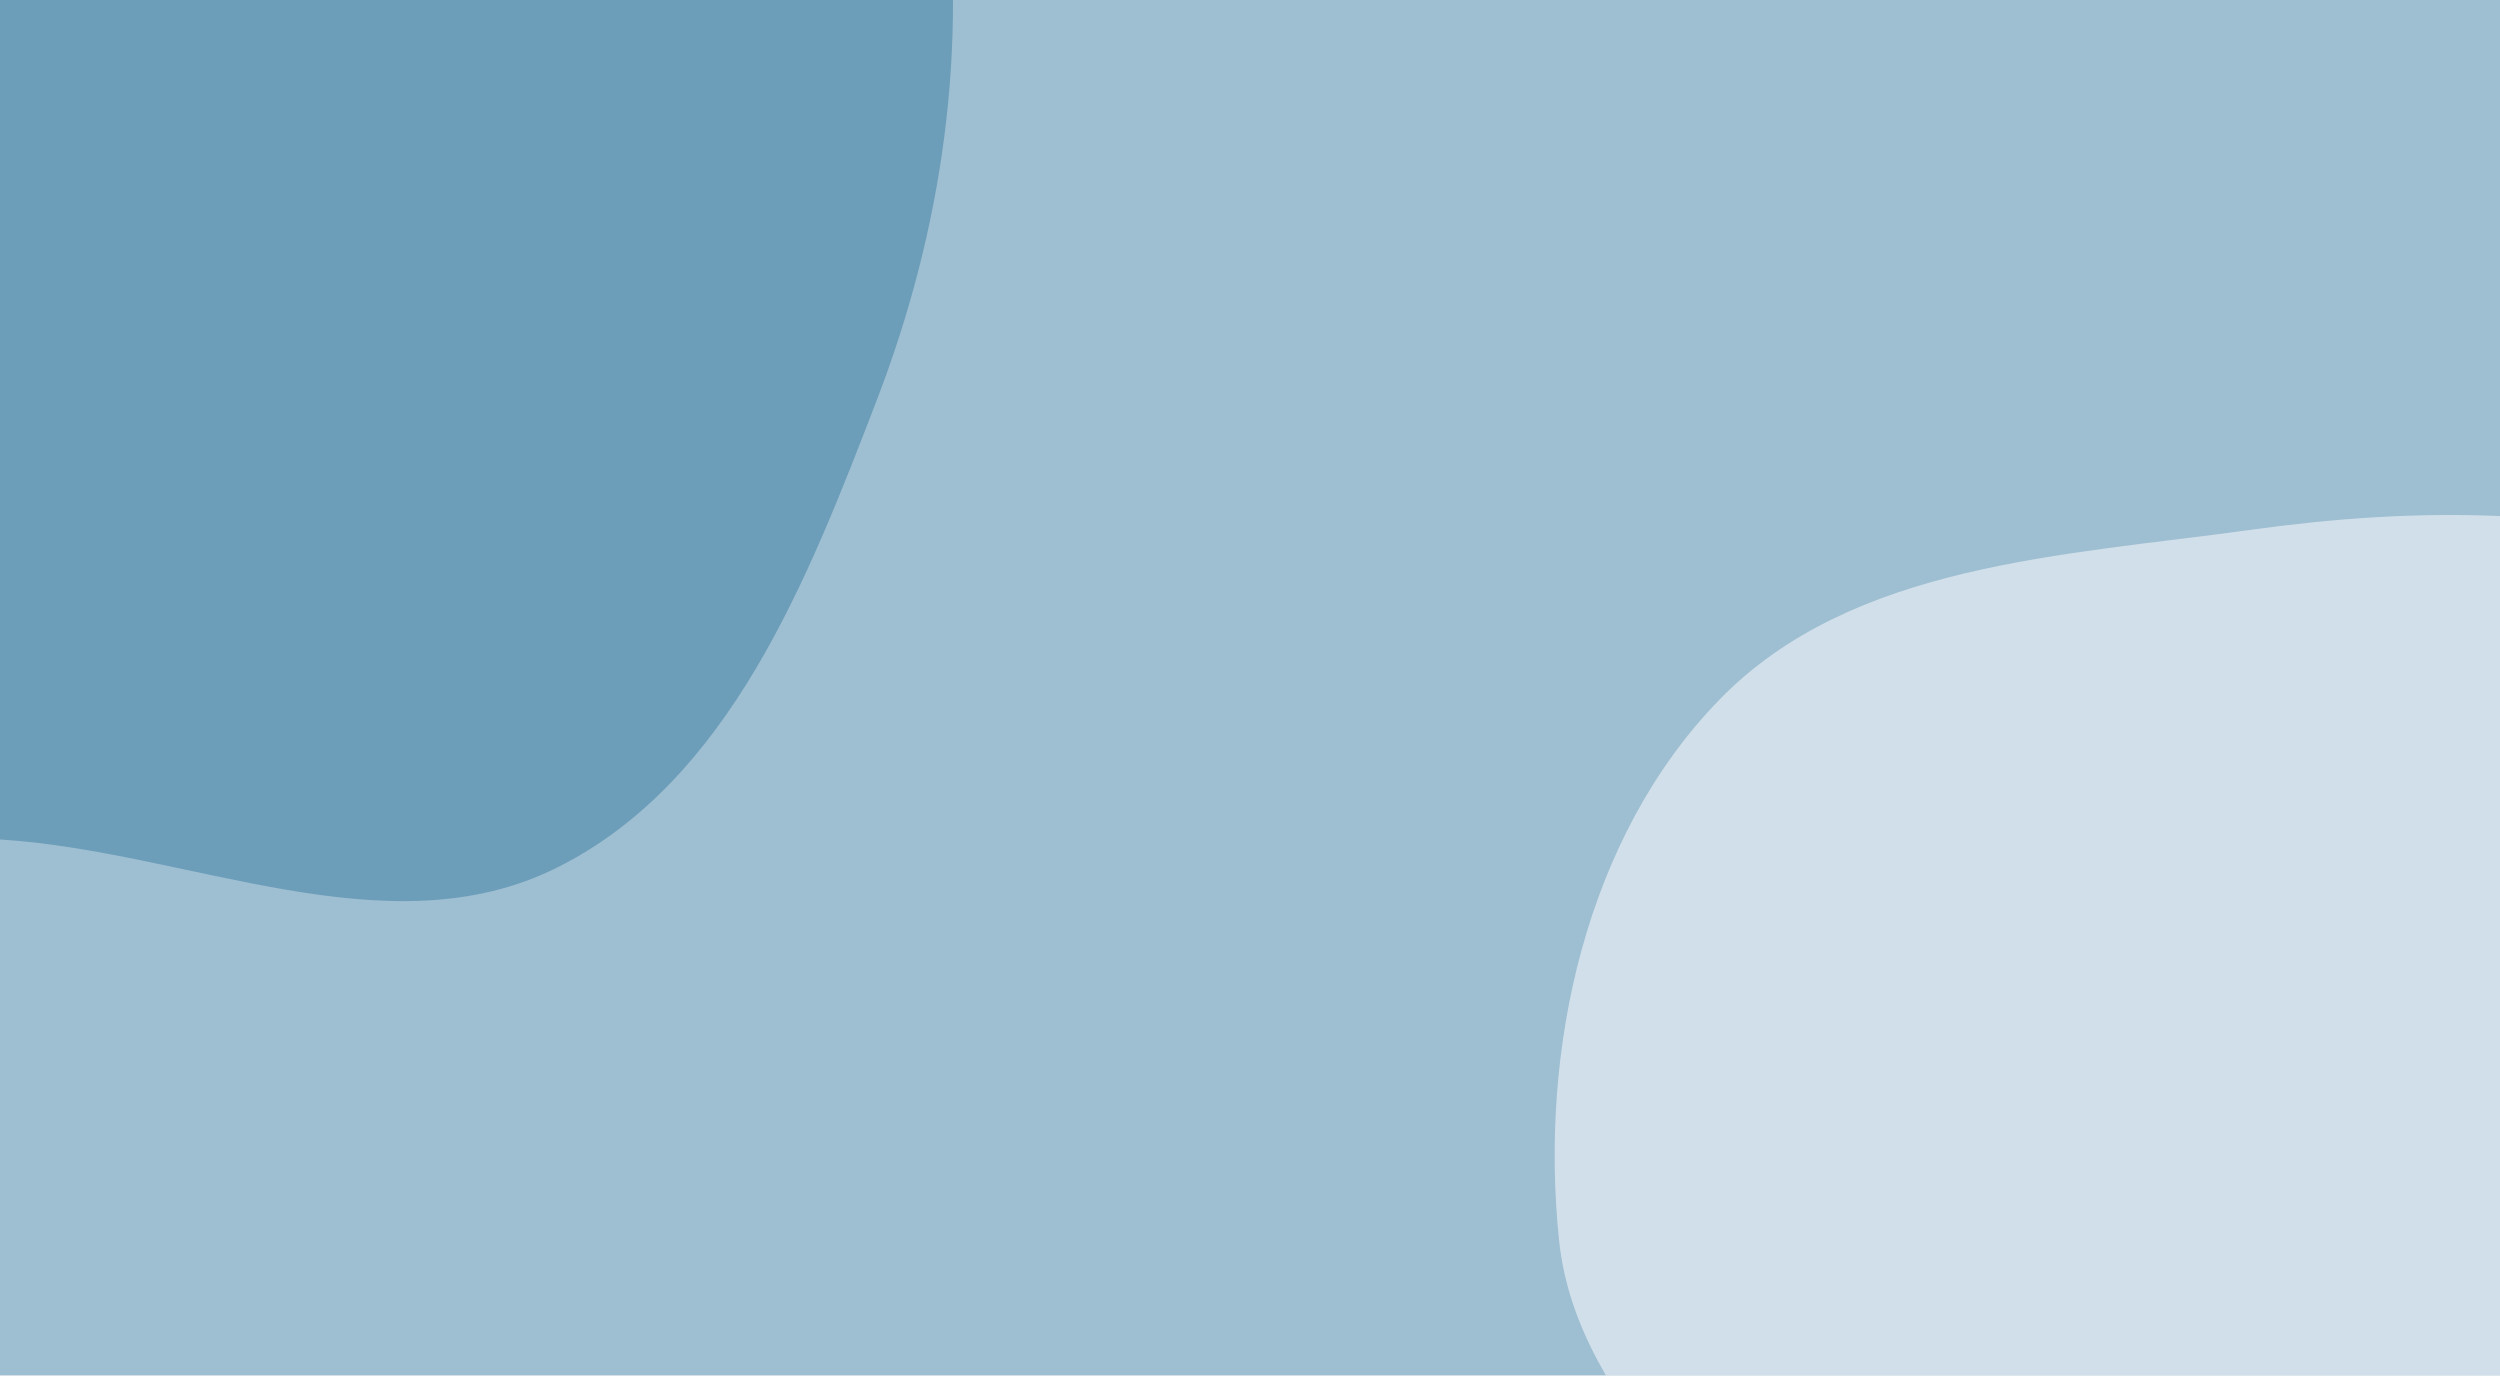
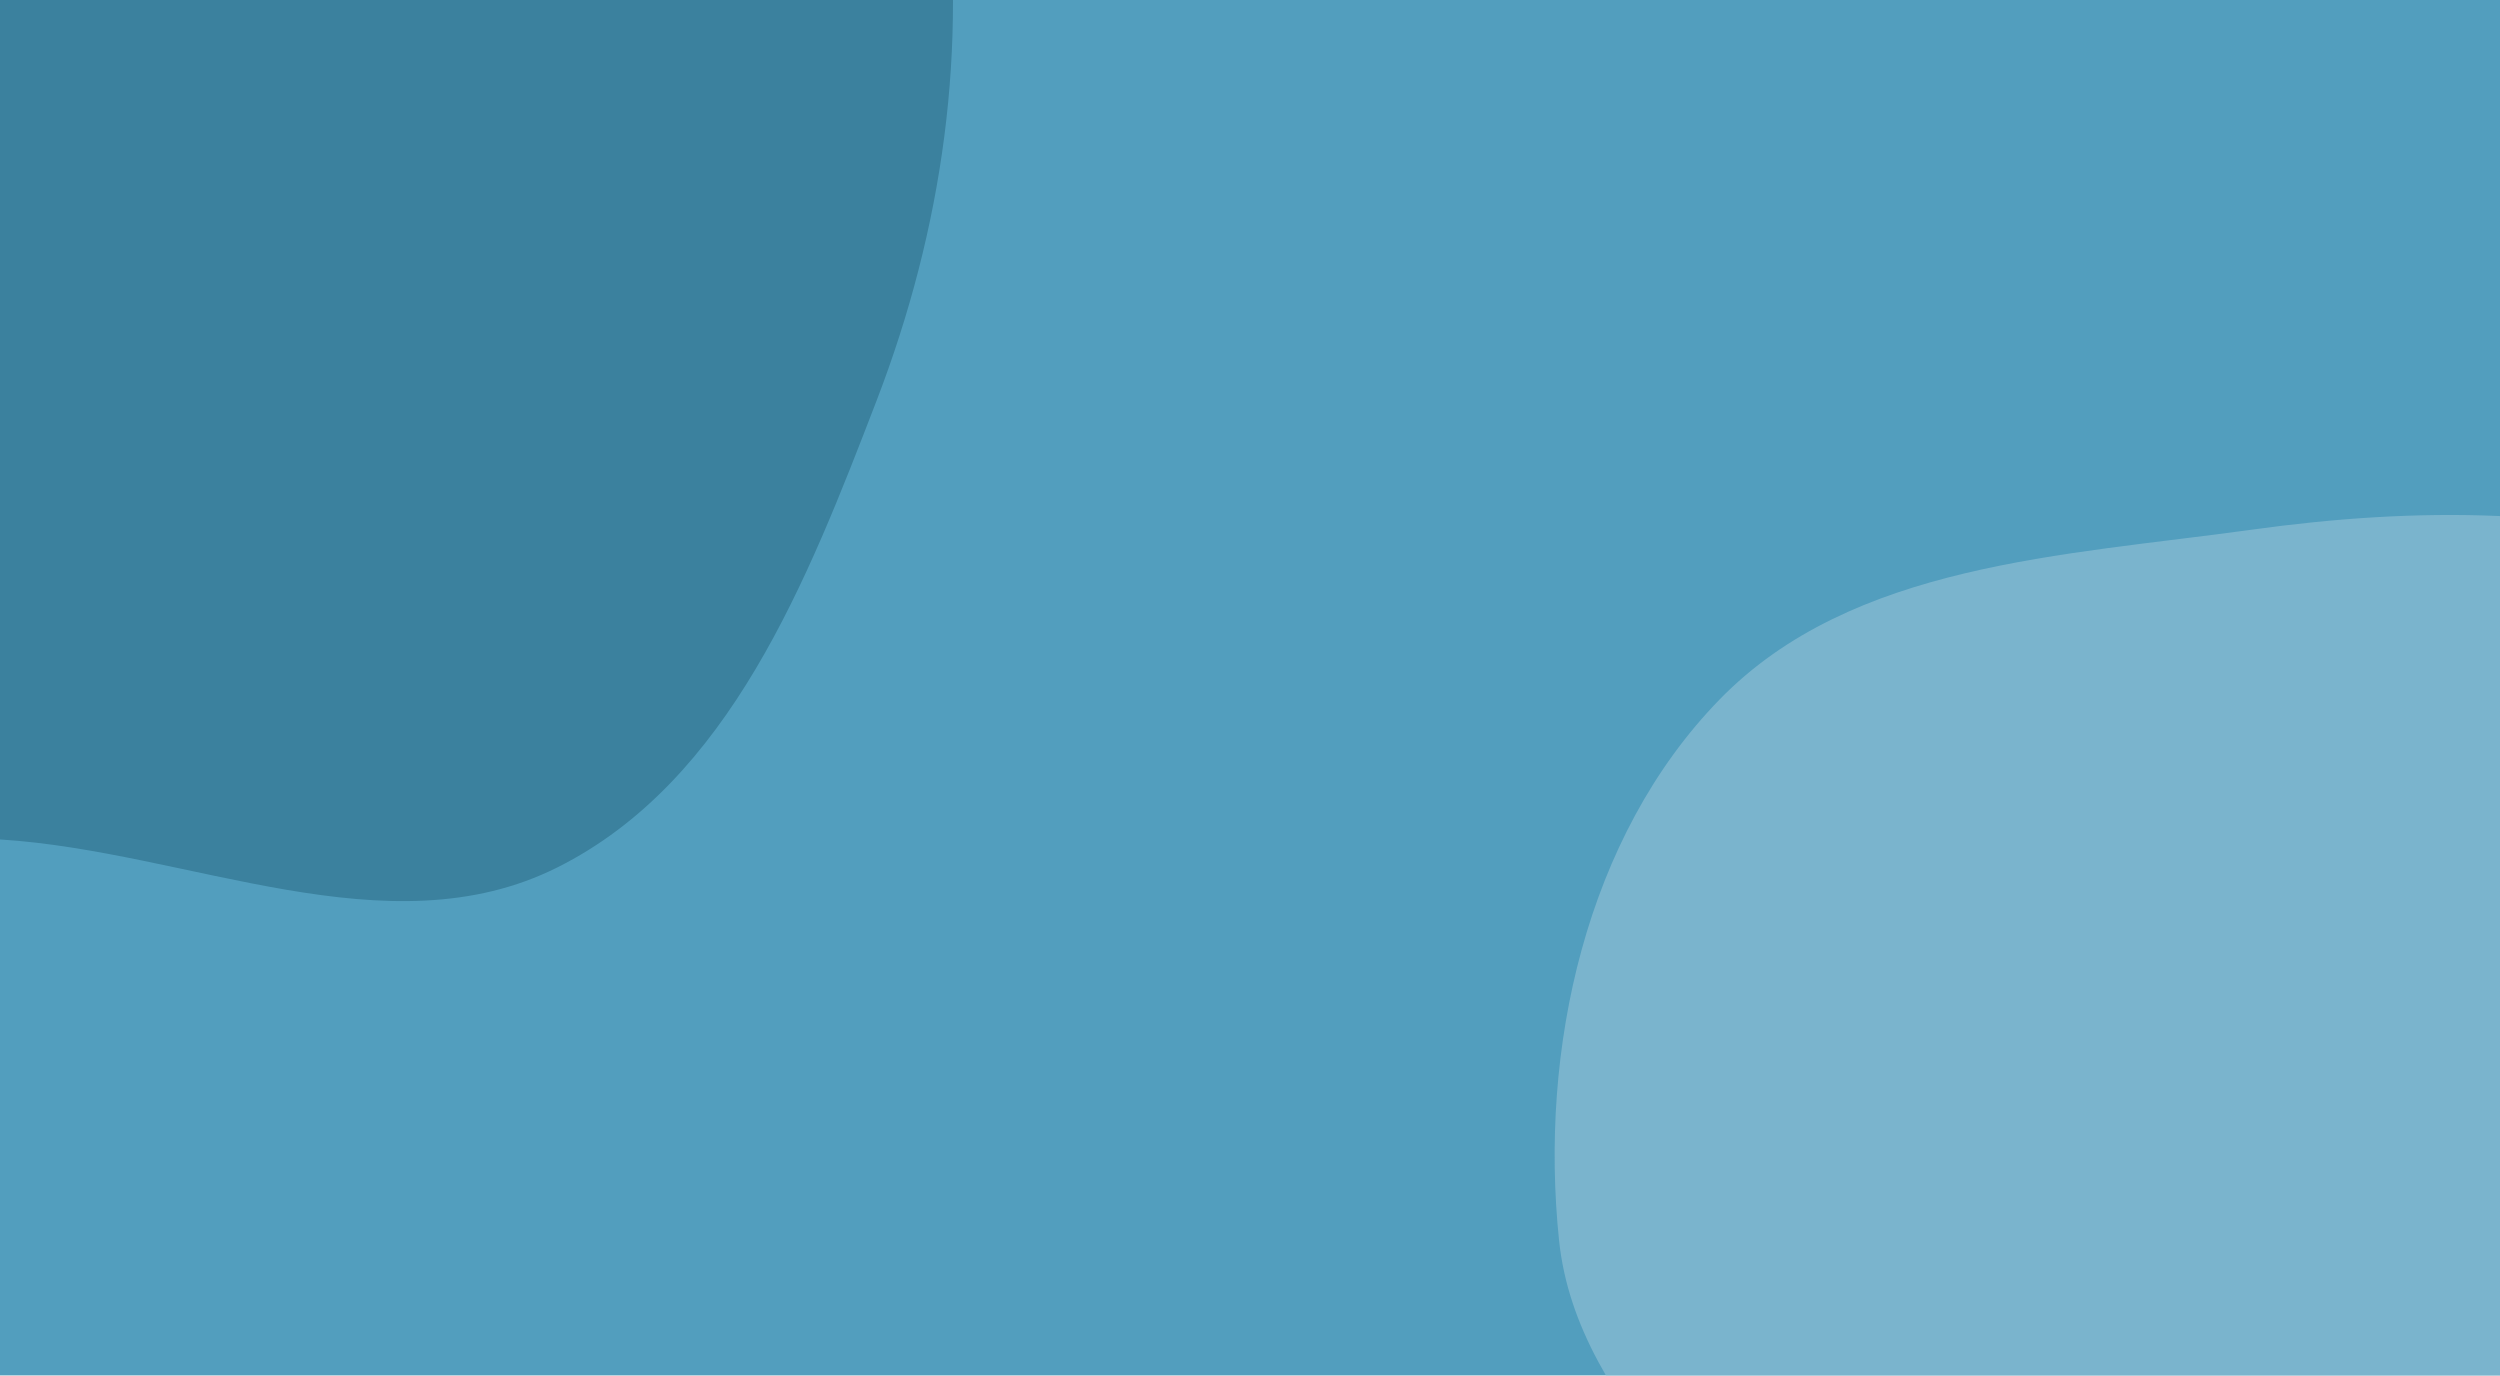
<svg xmlns="http://www.w3.org/2000/svg" version="1.1" width="438" height="241" preserveAspectRatio="none" viewBox="0 0 438 241">
-   <g mask="url(&quot;#SvgjsMask1008&quot;)" fill="none">
-     <rect width="438" height="241" x="0" y="0" fill="rgba(158, 190, 209, 1)" />
-     <path d="M0,147.072C33.204,149.144,67.915,166.864,97.662,151.966C127.812,136.866,141.487,101.616,153.597,70.146C165.16,40.097,169.736,8.123,165.287,-23.765C160.825,-55.746,147.655,-85.325,128.3,-111.172C107.864,-138.463,84.802,-168.013,51.569,-175.628C18.735,-183.151,-11.91,-160.125,-44.252,-150.709C-76.684,-141.266,-116.667,-145.788,-138.74,-120.219C-160.811,-94.652,-150.161,-55.714,-155.103,-22.301C-160.07,11.281,-180.459,45.137,-167.859,76.659C-155.177,108.385,-121.638,127.029,-90.131,140.246C-61.773,152.142,-30.692,145.157,0,147.072" fill="#6c9db9" />
-     <path d="M438 401.748C467.159 396.842 488.363 373.755 511.418 355.24 532.082 338.645 550.123 320.786 565.604 299.275 584.503 273.015 614.644 248.25 611.599 216.04 608.563 183.917 574.84 164.792 550.852 143.213 529.57 124.068 507.315 106.505 480.07 97.722 452.311 88.773 423.375 88.794 394.486 92.804 361.519 97.38 324.517 98.702 301.286 122.536 277.811 146.62 269.656 183.846 273.145 217.297 276.341 247.94 306.779 267.058 319.294 295.211 332 323.793 323.501 362.049 346.78 382.941 370.363 404.106 406.751 407.006 438 401.748" fill="#d0dfe9" />
+   <g mask="url(&quot;#SvgjsMask1011&quot;)" fill="none">
+     <rect width="438" height="241" x="0" y="0" fill="rgba(82, 158, 190, 1)" />
+     <path d="M0,147.072C33.204,149.144,67.915,166.864,97.662,151.966C127.812,136.866,141.487,101.616,153.597,70.146C165.16,40.097,169.736,8.123,165.287,-23.765C160.825,-55.746,147.655,-85.325,128.3,-111.172C107.864,-138.463,84.802,-168.013,51.569,-175.628C18.735,-183.151,-11.91,-160.125,-44.252,-150.709C-76.684,-141.266,-116.667,-145.788,-138.74,-120.219C-160.811,-94.652,-150.161,-55.714,-155.103,-22.301C-160.07,11.281,-180.459,45.137,-167.859,76.659C-155.177,108.385,-121.638,127.029,-90.131,140.246C-61.773,152.142,-30.692,145.157,0,147.072" fill="#3b819e" />
+     <path d="M438 401.748C467.159 396.842 488.363 373.755 511.418 355.24 532.082 338.645 550.123 320.786 565.604 299.275 584.503 273.015 614.644 248.25 611.599 216.04 608.563 183.917 574.84 164.792 550.852 143.213 529.57 124.068 507.315 106.505 480.07 97.722 452.311 88.773 423.375 88.794 394.486 92.804 361.519 97.38 324.517 98.702 301.286 122.536 277.811 146.62 269.656 183.846 273.145 217.297 276.341 247.94 306.779 267.058 319.294 295.211 332 323.793 323.501 362.049 346.78 382.941 370.363 404.106 406.751 407.006 438 401.748" fill="#7ab4cd" />
  </g>
  <defs>
-     <mask id="SvgjsMask1008">
+     <mask id="SvgjsMask1011">
      <rect width="438" height="241" fill="#ffffff" />
    </mask>
  </defs>
</svg>
